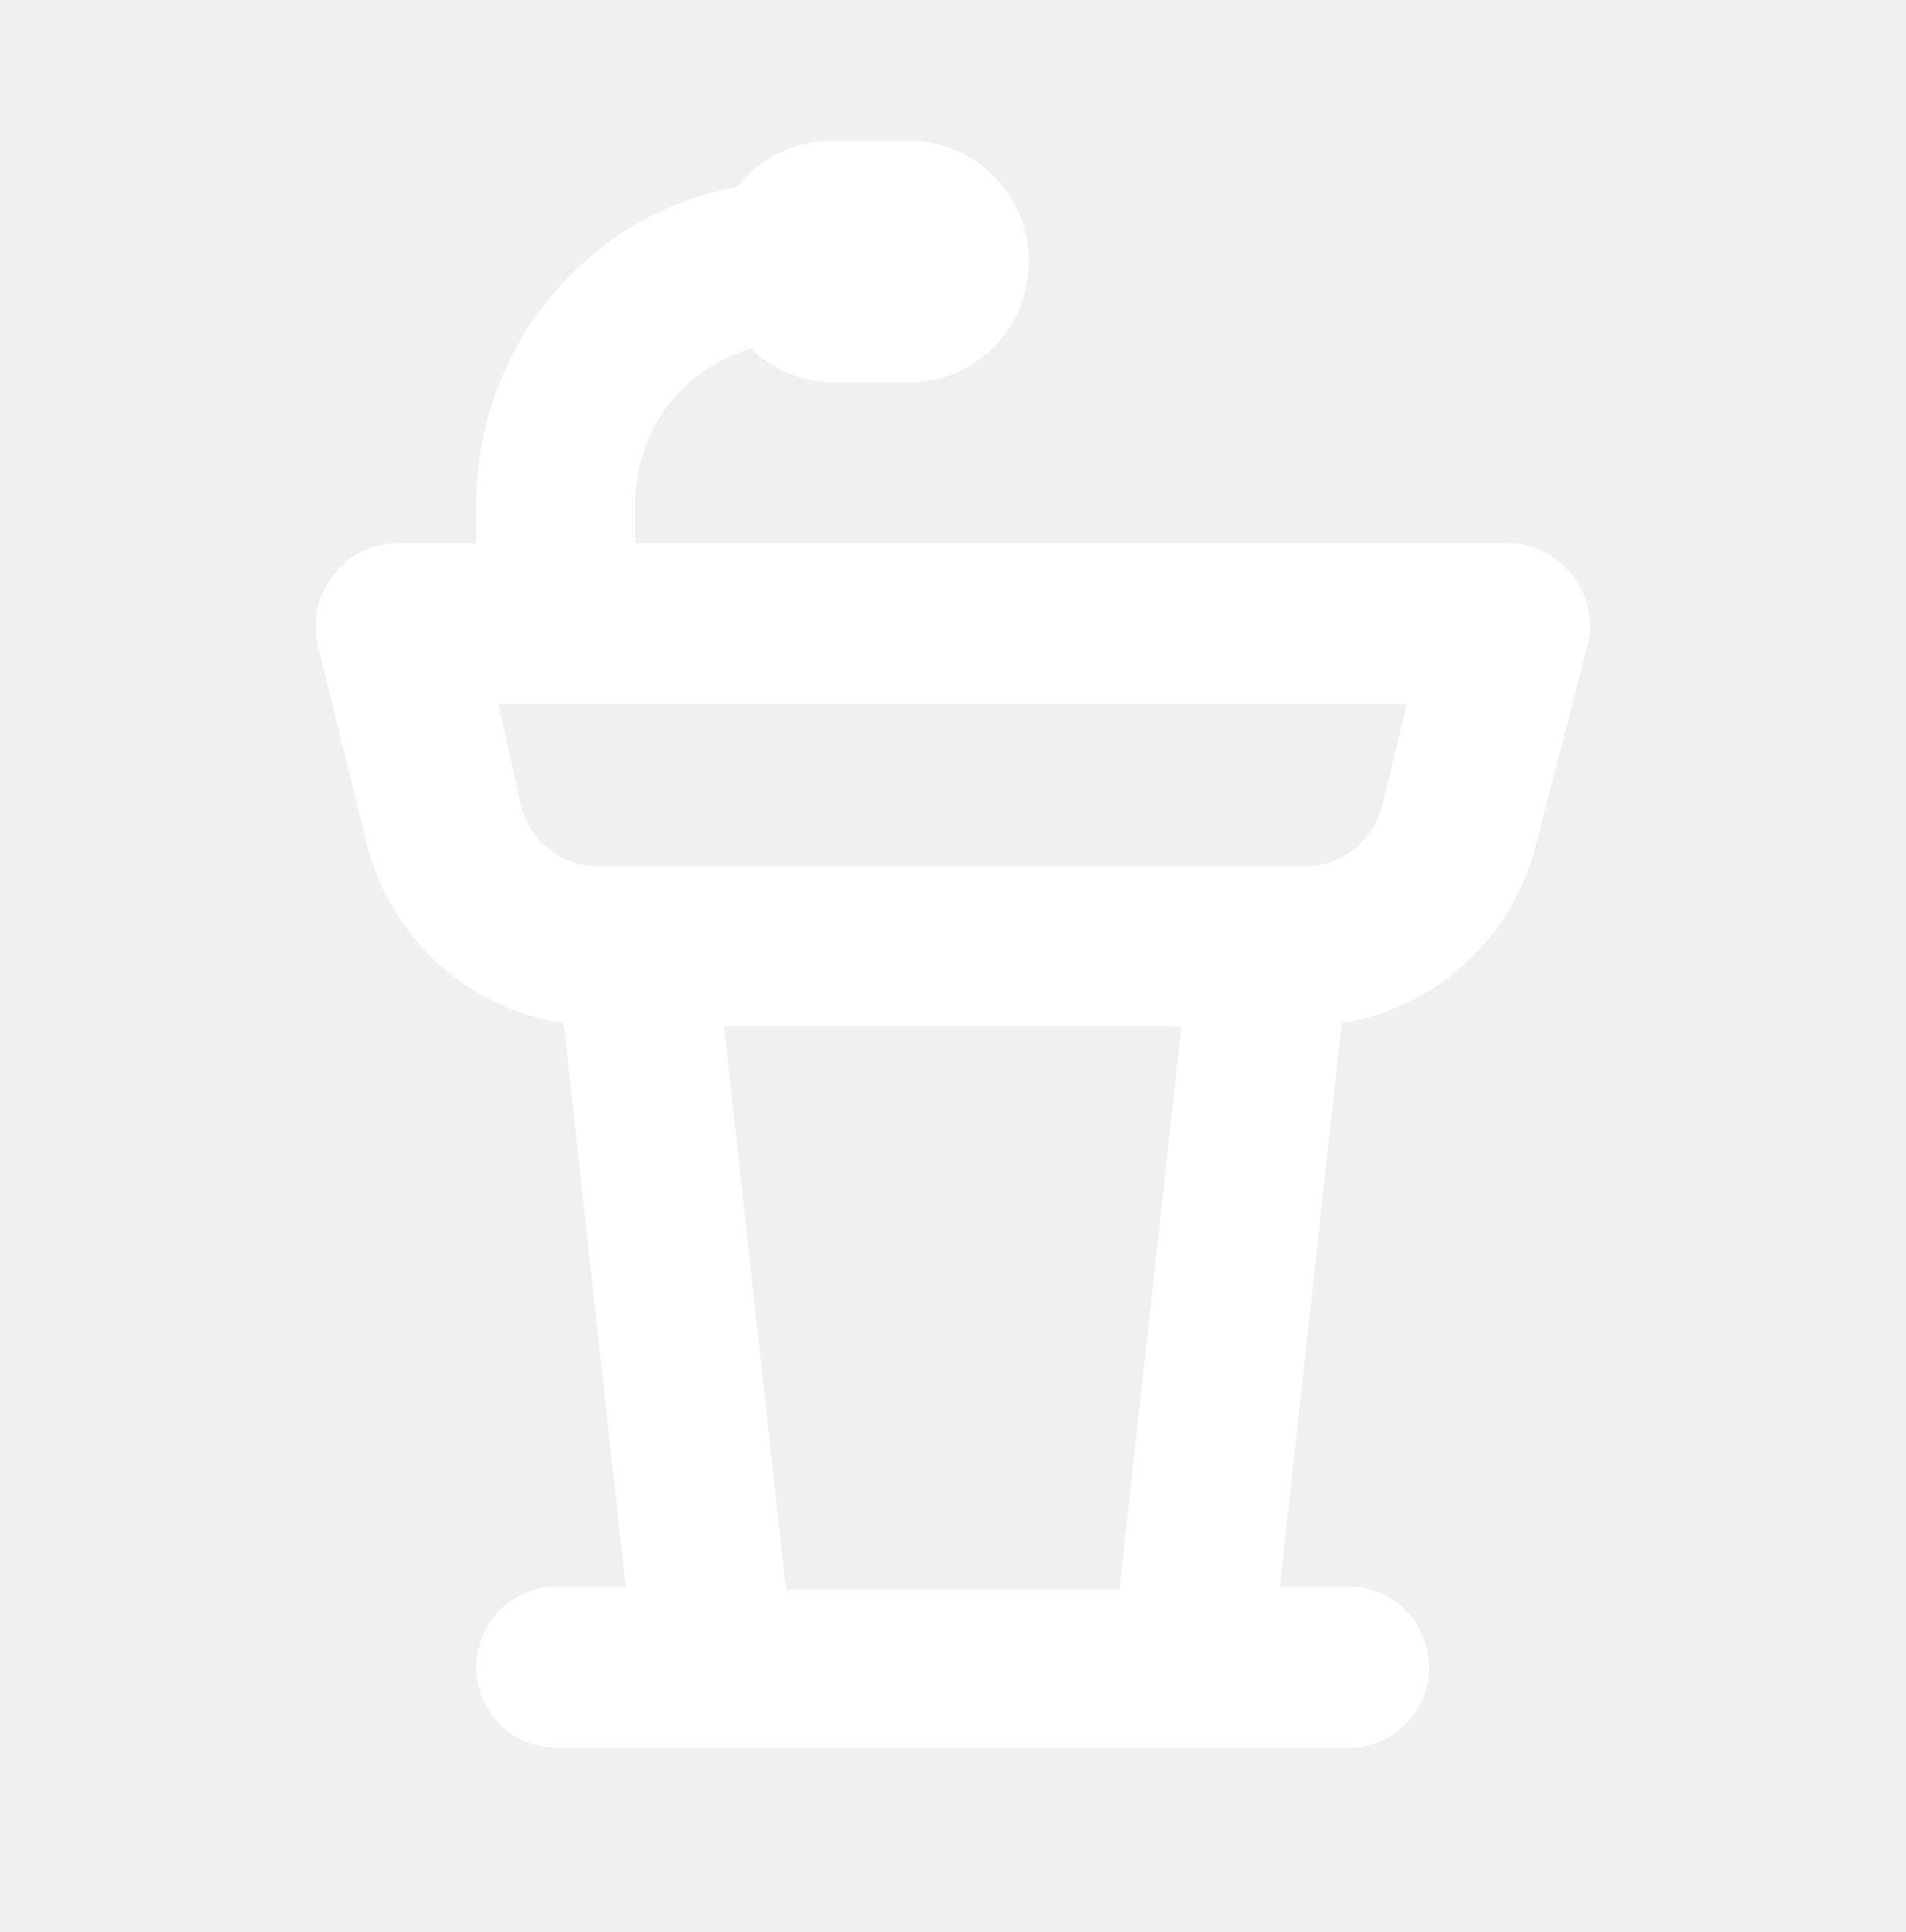
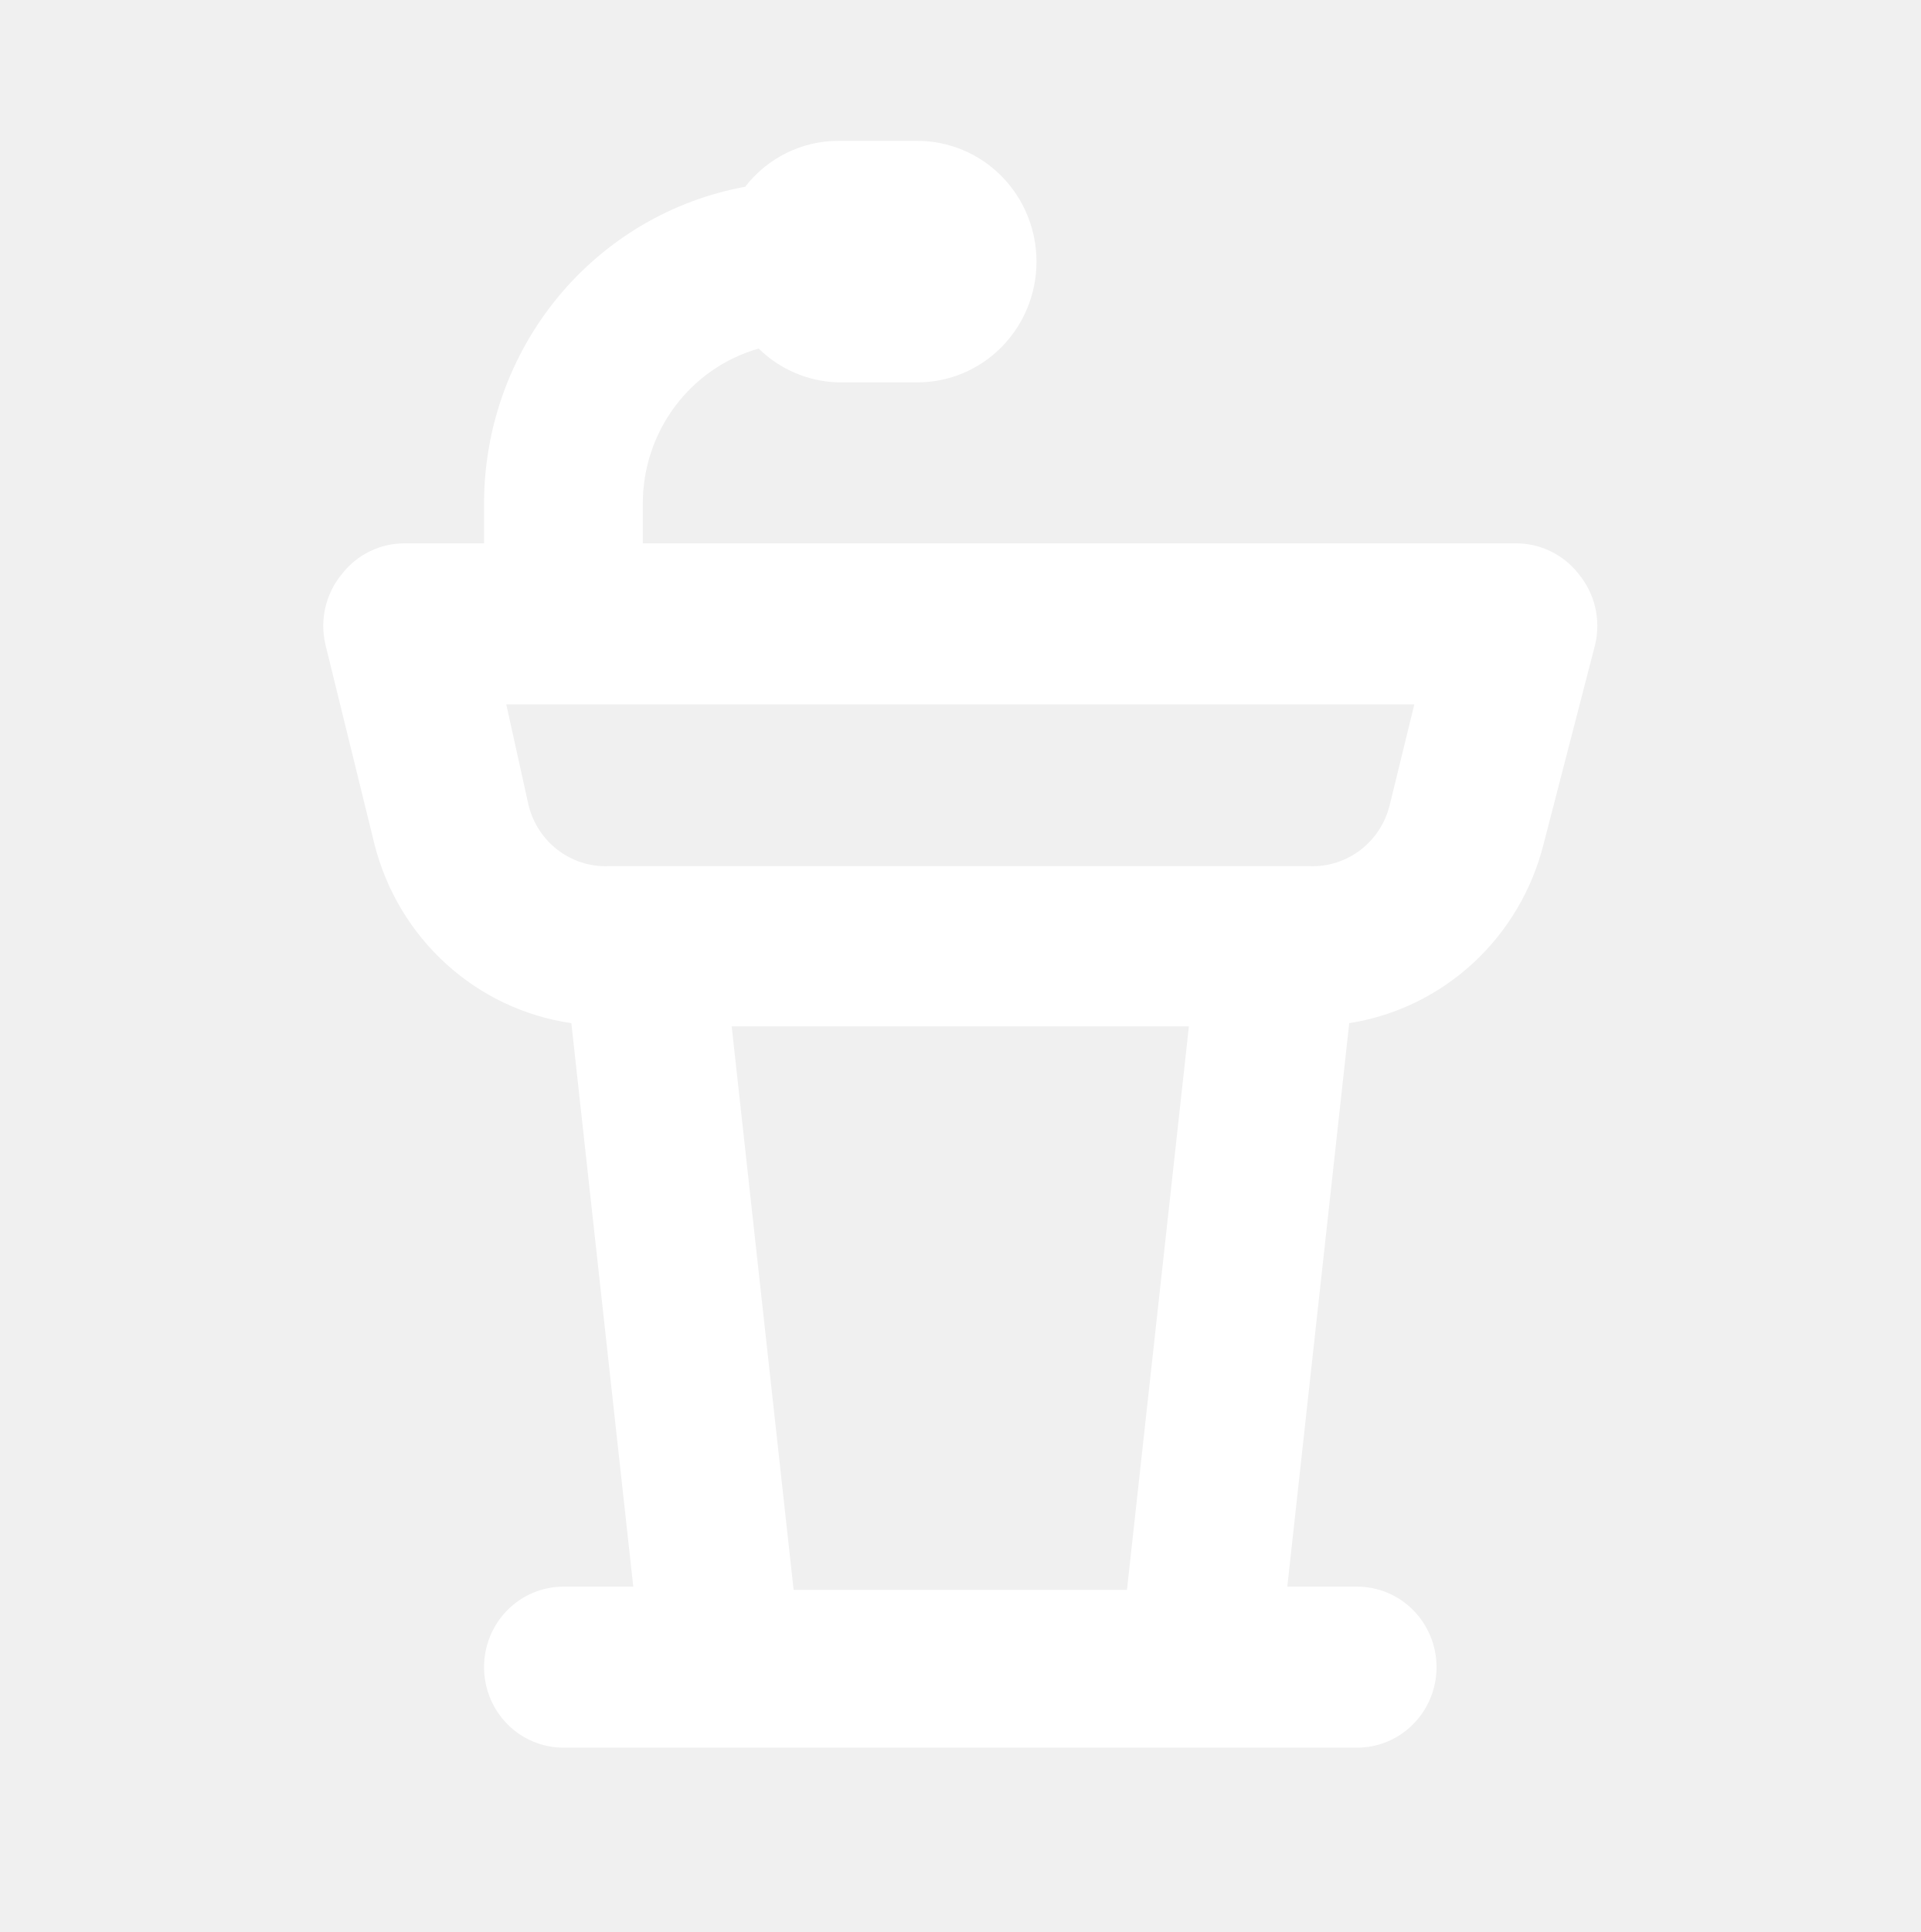
- <svg xmlns="http://www.w3.org/2000/svg" width="71" height="72" viewBox="0 0 71 72" fill="none">
+ <svg xmlns="http://www.w3.org/2000/svg" width="171" height="172" viewBox="0 0 71 72" fill="none">
  <path d="M58.545 21.39C58.267 21.032 57.912 20.744 57.507 20.547C57.102 20.349 56.658 20.247 56.208 20.25H23.667V18.75C23.67 17.444 24.094 16.175 24.874 15.135C25.653 14.096 26.746 13.343 27.986 12.99C28.782 13.77 29.838 14.219 30.944 14.25H33.903C35.079 14.25 36.208 13.776 37.04 12.932C37.873 12.088 38.34 10.944 38.34 9.75C38.34 8.557 37.873 7.412 37.04 6.568C36.208 5.724 35.079 5.25 33.903 5.25H30.944C30.277 5.251 29.619 5.405 29.02 5.702C28.42 5.998 27.895 6.428 27.483 6.96C24.756 7.459 22.288 8.912 20.51 11.066C18.731 13.221 17.755 15.94 17.75 18.75V20.25H14.792C14.342 20.247 13.898 20.349 13.493 20.547C13.088 20.744 12.733 21.032 12.455 21.39C12.158 21.746 11.948 22.168 11.84 22.621C11.732 23.074 11.73 23.546 11.833 24L13.668 31.47C14.105 33.191 15.036 34.741 16.341 35.926C17.647 37.112 19.27 37.878 21.004 38.13L23.312 59.13H20.708C19.924 59.13 19.171 59.446 18.616 60.009C18.062 60.571 17.75 61.334 17.75 62.13C17.75 62.926 18.062 63.689 18.616 64.251C19.171 64.814 19.924 65.13 20.708 65.13H50.292C51.076 65.13 51.829 64.814 52.383 64.251C52.938 63.689 53.25 62.926 53.25 62.13C53.25 61.334 52.938 60.571 52.383 60.009C51.829 59.446 51.076 59.13 50.292 59.13H47.688L49.996 38.13C51.718 37.86 53.324 37.081 54.613 35.892C55.902 34.702 56.817 33.154 57.244 31.44L59.167 24C59.27 23.546 59.268 23.074 59.16 22.621C59.052 22.168 58.842 21.746 58.545 21.39V21.39ZM41.712 59.25H29.288L26.98 38.25H44.02L41.712 59.25ZM51.505 30C51.343 30.666 50.961 31.255 50.422 31.67C49.884 32.085 49.222 32.3 48.546 32.28H22.365C21.689 32.3 21.027 32.085 20.489 31.67C19.951 31.255 19.569 30.666 19.407 30L18.578 26.25H52.422L51.505 30Z" fill="white" />
</svg>
